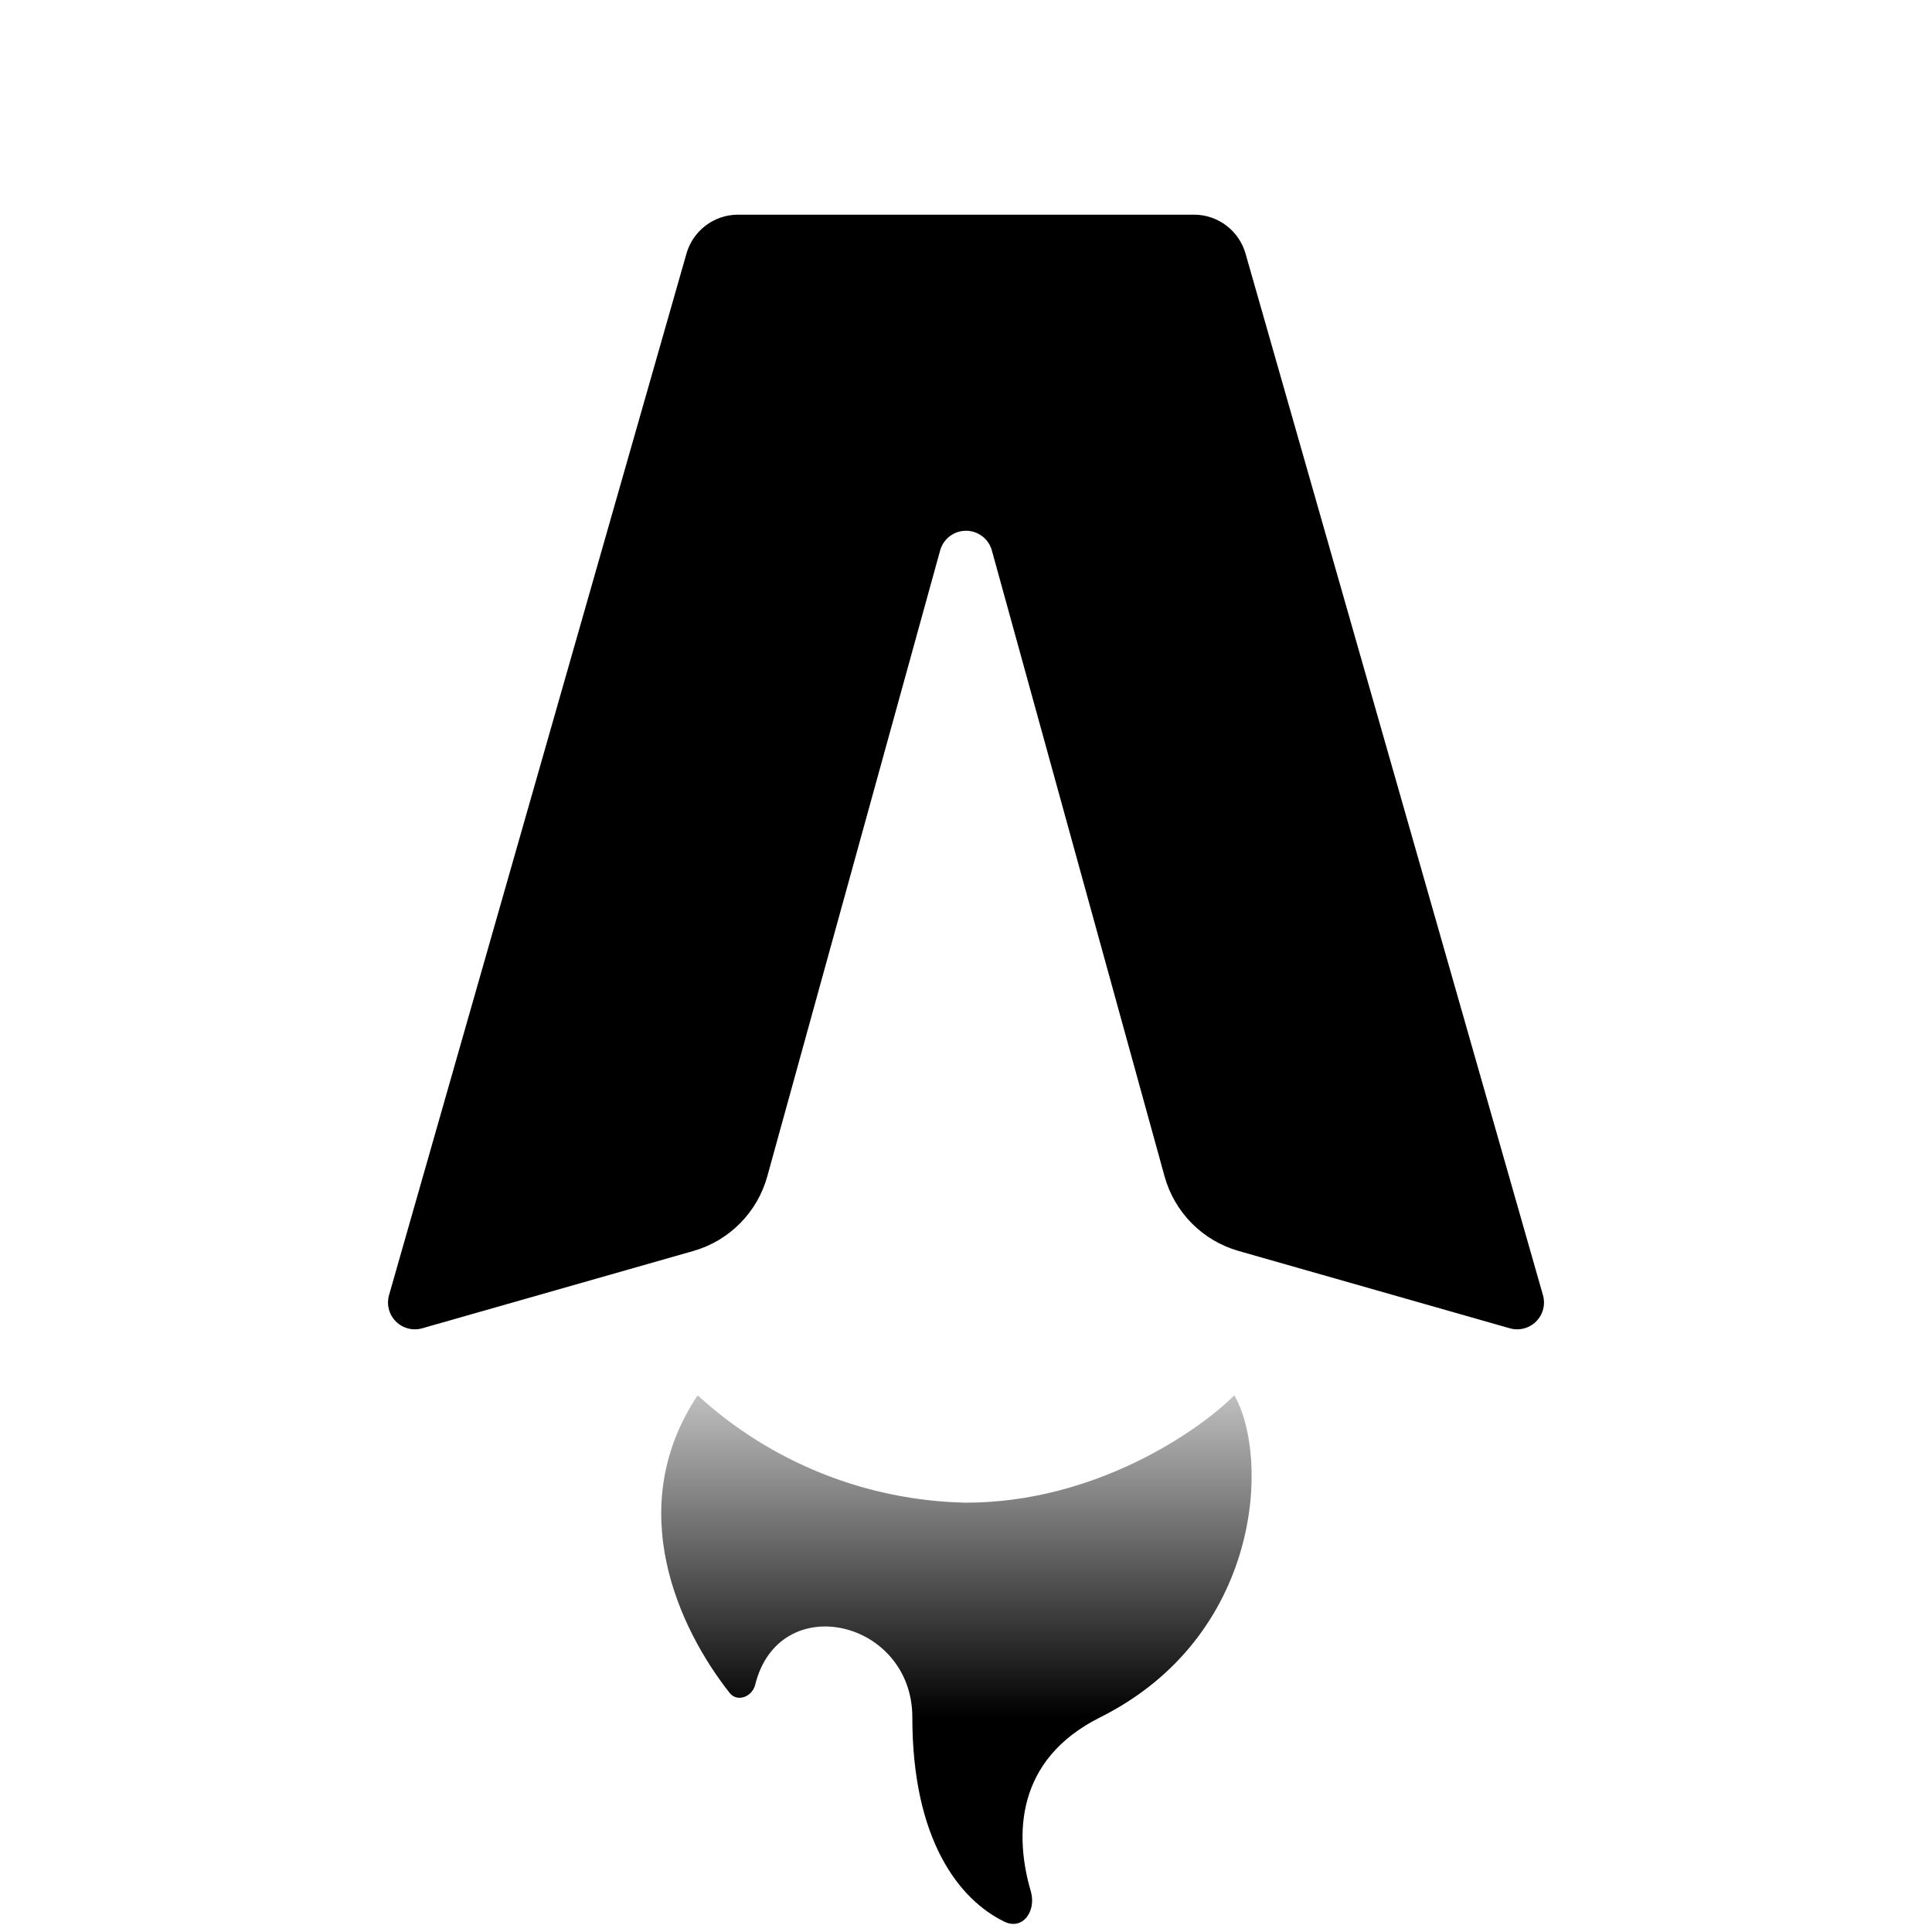
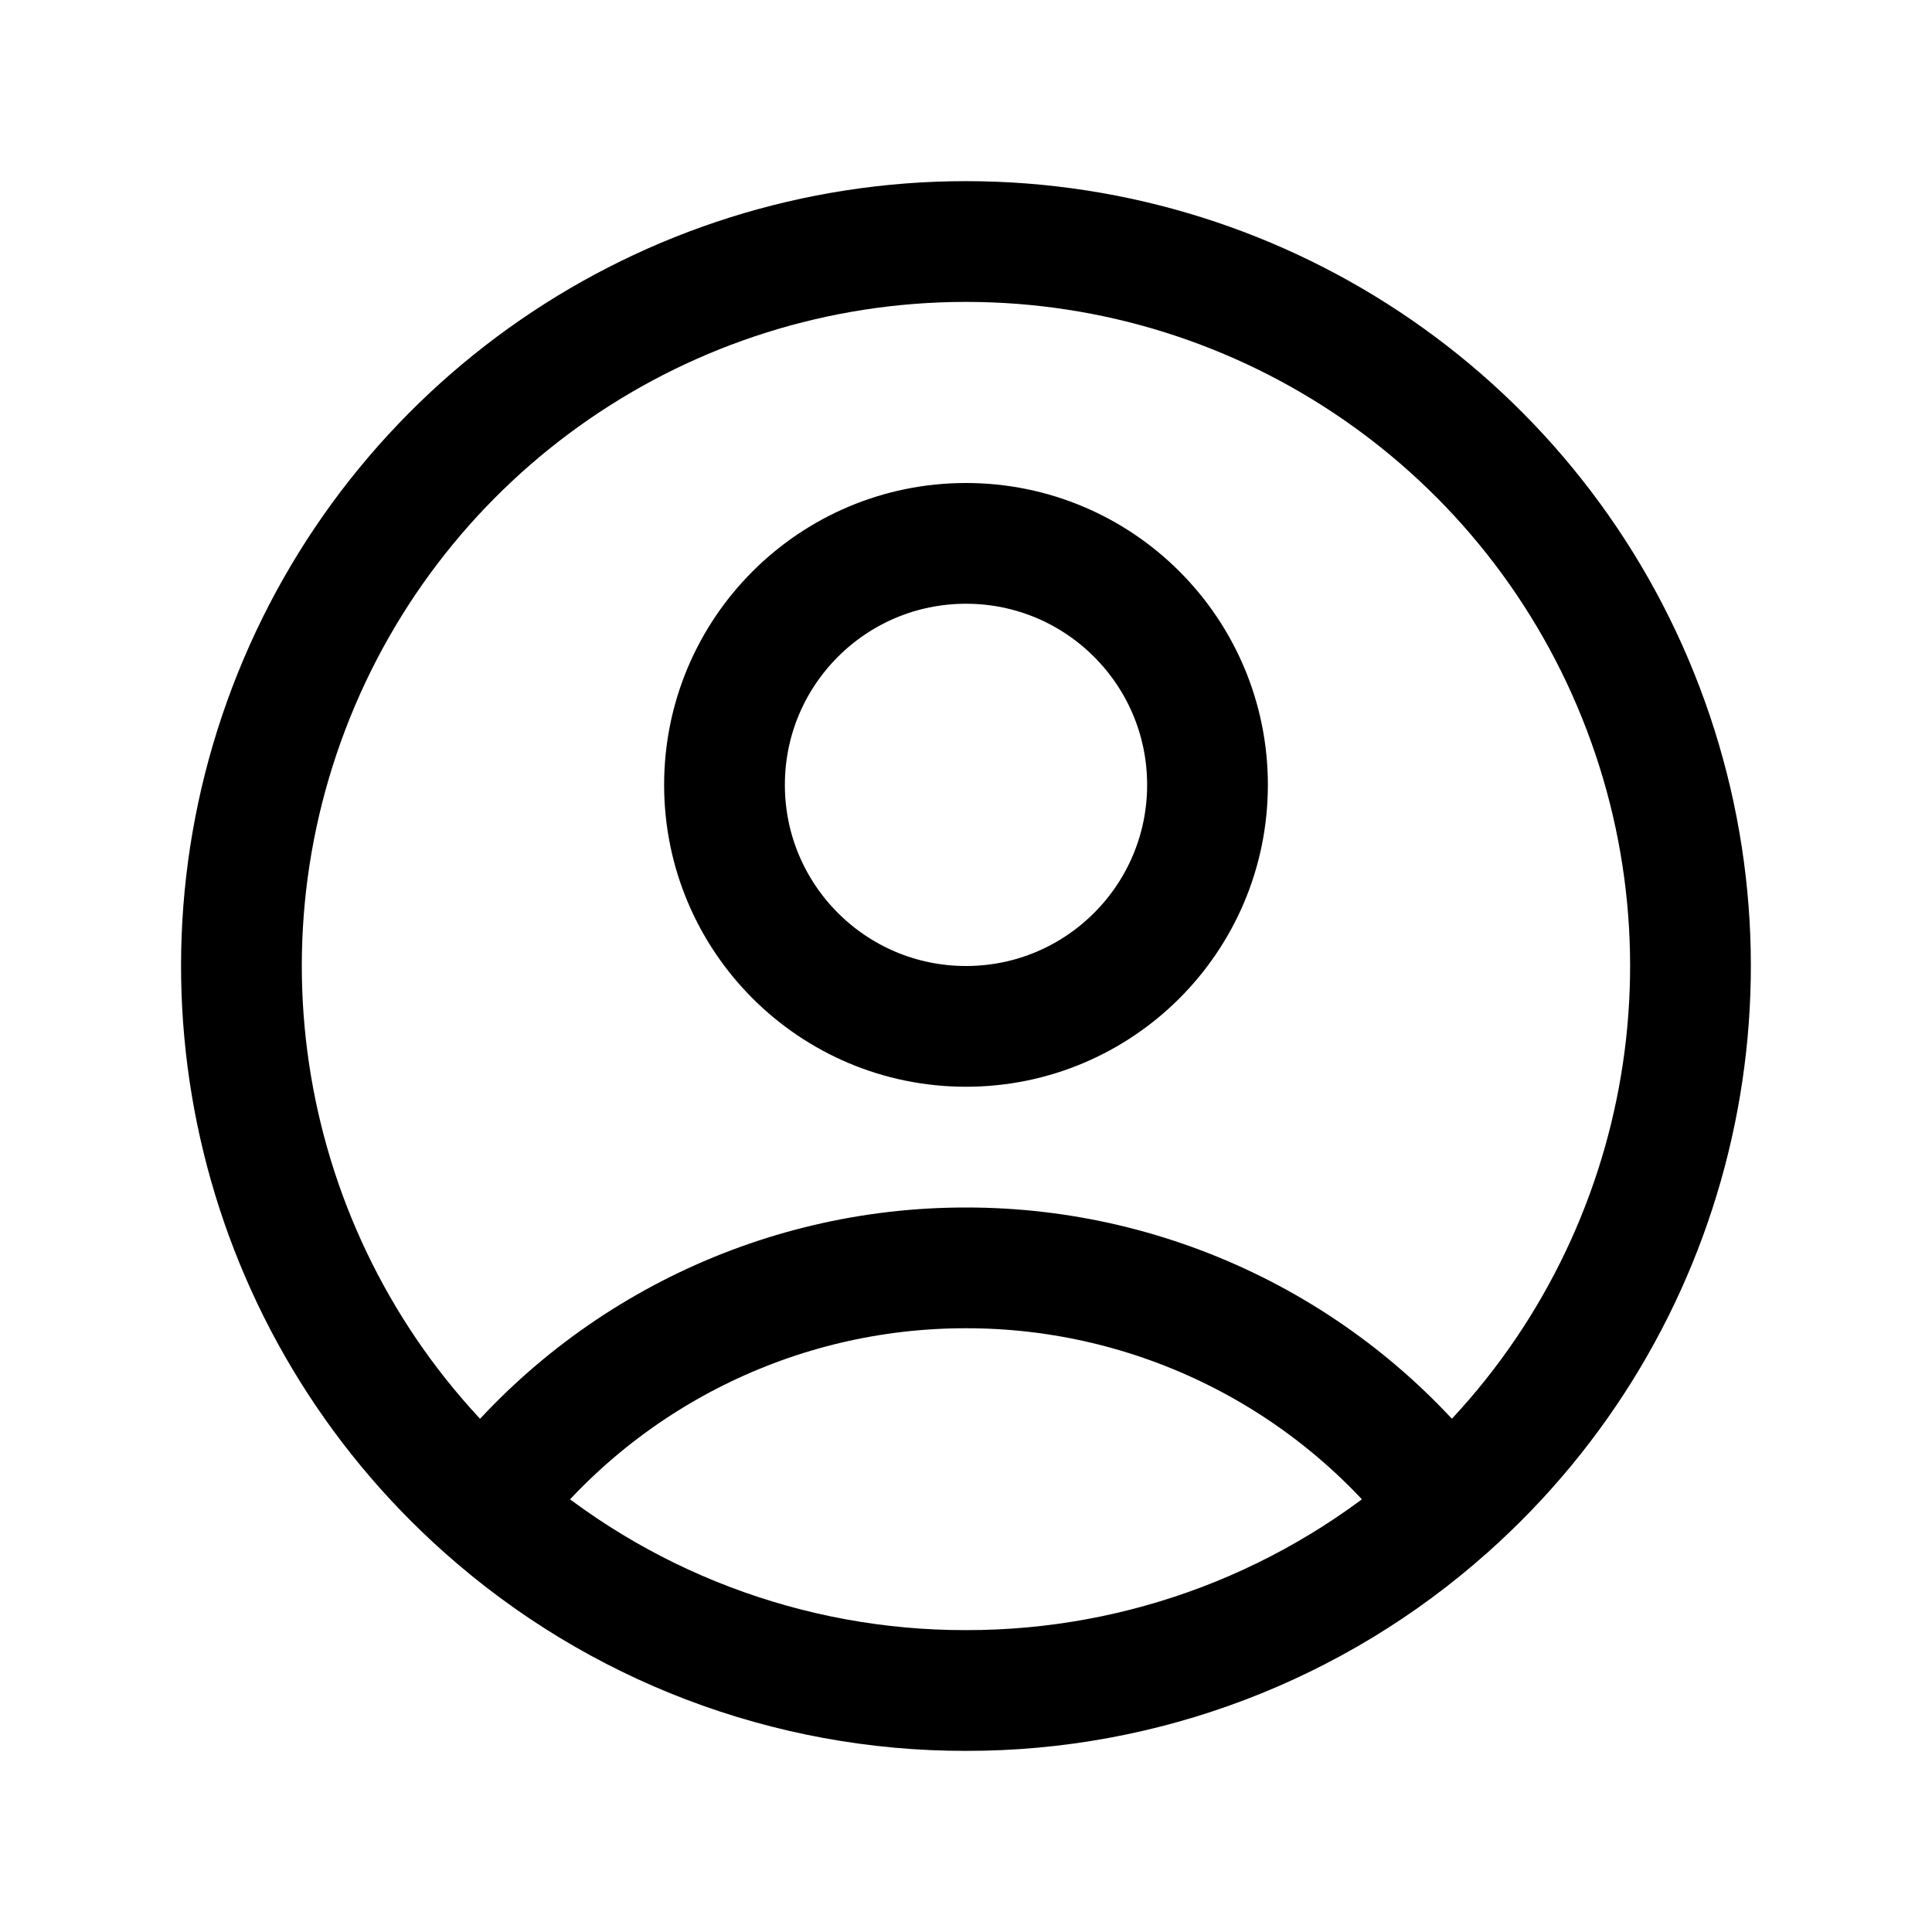
- <svg xmlns="http://www.w3.org/2000/svg" fill="none" viewBox="0 0 36 36">
-   <path fill="#000" d="M22.25 4h-8.5a1 1 0 0 0-.96.73l-5.54 19.4a.5.5 0 0 0 .62.62l5.05-1.44a2 2 0 0 0 1.38-1.4l3.22-11.66a.5.5 0 0 1 .96 0l3.22 11.67a2 2 0 0 0 1.38 1.39l5.05 1.44a.5.5 0 0 0 .62-.62l-5.54-19.4a1 1 0 0 0-.96-.73Z" />
-   <path fill="url(#gradient)" d="M18 28a7.63 7.63 0 0 1-5-2c-1.4 2.1-.35 4.35.6 5.55.14.17.41.07.47-.15.44-1.8 2.93-1.22 2.93.6 0 2.28.87 3.4 1.72 3.81.34.16.59-.2.49-.56-.31-1.05-.29-2.46 1.29-3.25 3-1.5 3.17-4.83 2.5-6-.67.67-2.6 2-5 2Z" />
-   <defs>
-     <linearGradient id="gradient" x1="16" x2="16" y1="32" y2="24" gradientUnits="userSpaceOnUse">
-       <stop stop-color="#000" />
-       <stop offset="1" stop-color="#000" stop-opacity="0" />
-     </linearGradient>
-   </defs>
-   <style>
-     @media (prefers-color-scheme:dark){:root{filter:invert(100%)}}
-   </style>
+ <svg xmlns="http://www.w3.org/2000/svg" fill="none" viewBox="0 0 24 24" stroke-width="1.5" stroke="currentColor" class="w-6 h-6">
+   <path stroke-linecap="round" stroke-linejoin="round" d="M17.982 18.725A7.488 7.488 0 0012 15.75a7.488 7.488 0 00-5.982 2.975m11.963 0a9 9 0 10-11.963 0m11.963 0A8.966 8.966 0 0112 21a8.966 8.966 0 01-5.982-2.275M15 9.75a3 3 0 11-6 0 3 3 0 016 0z" />
</svg>
